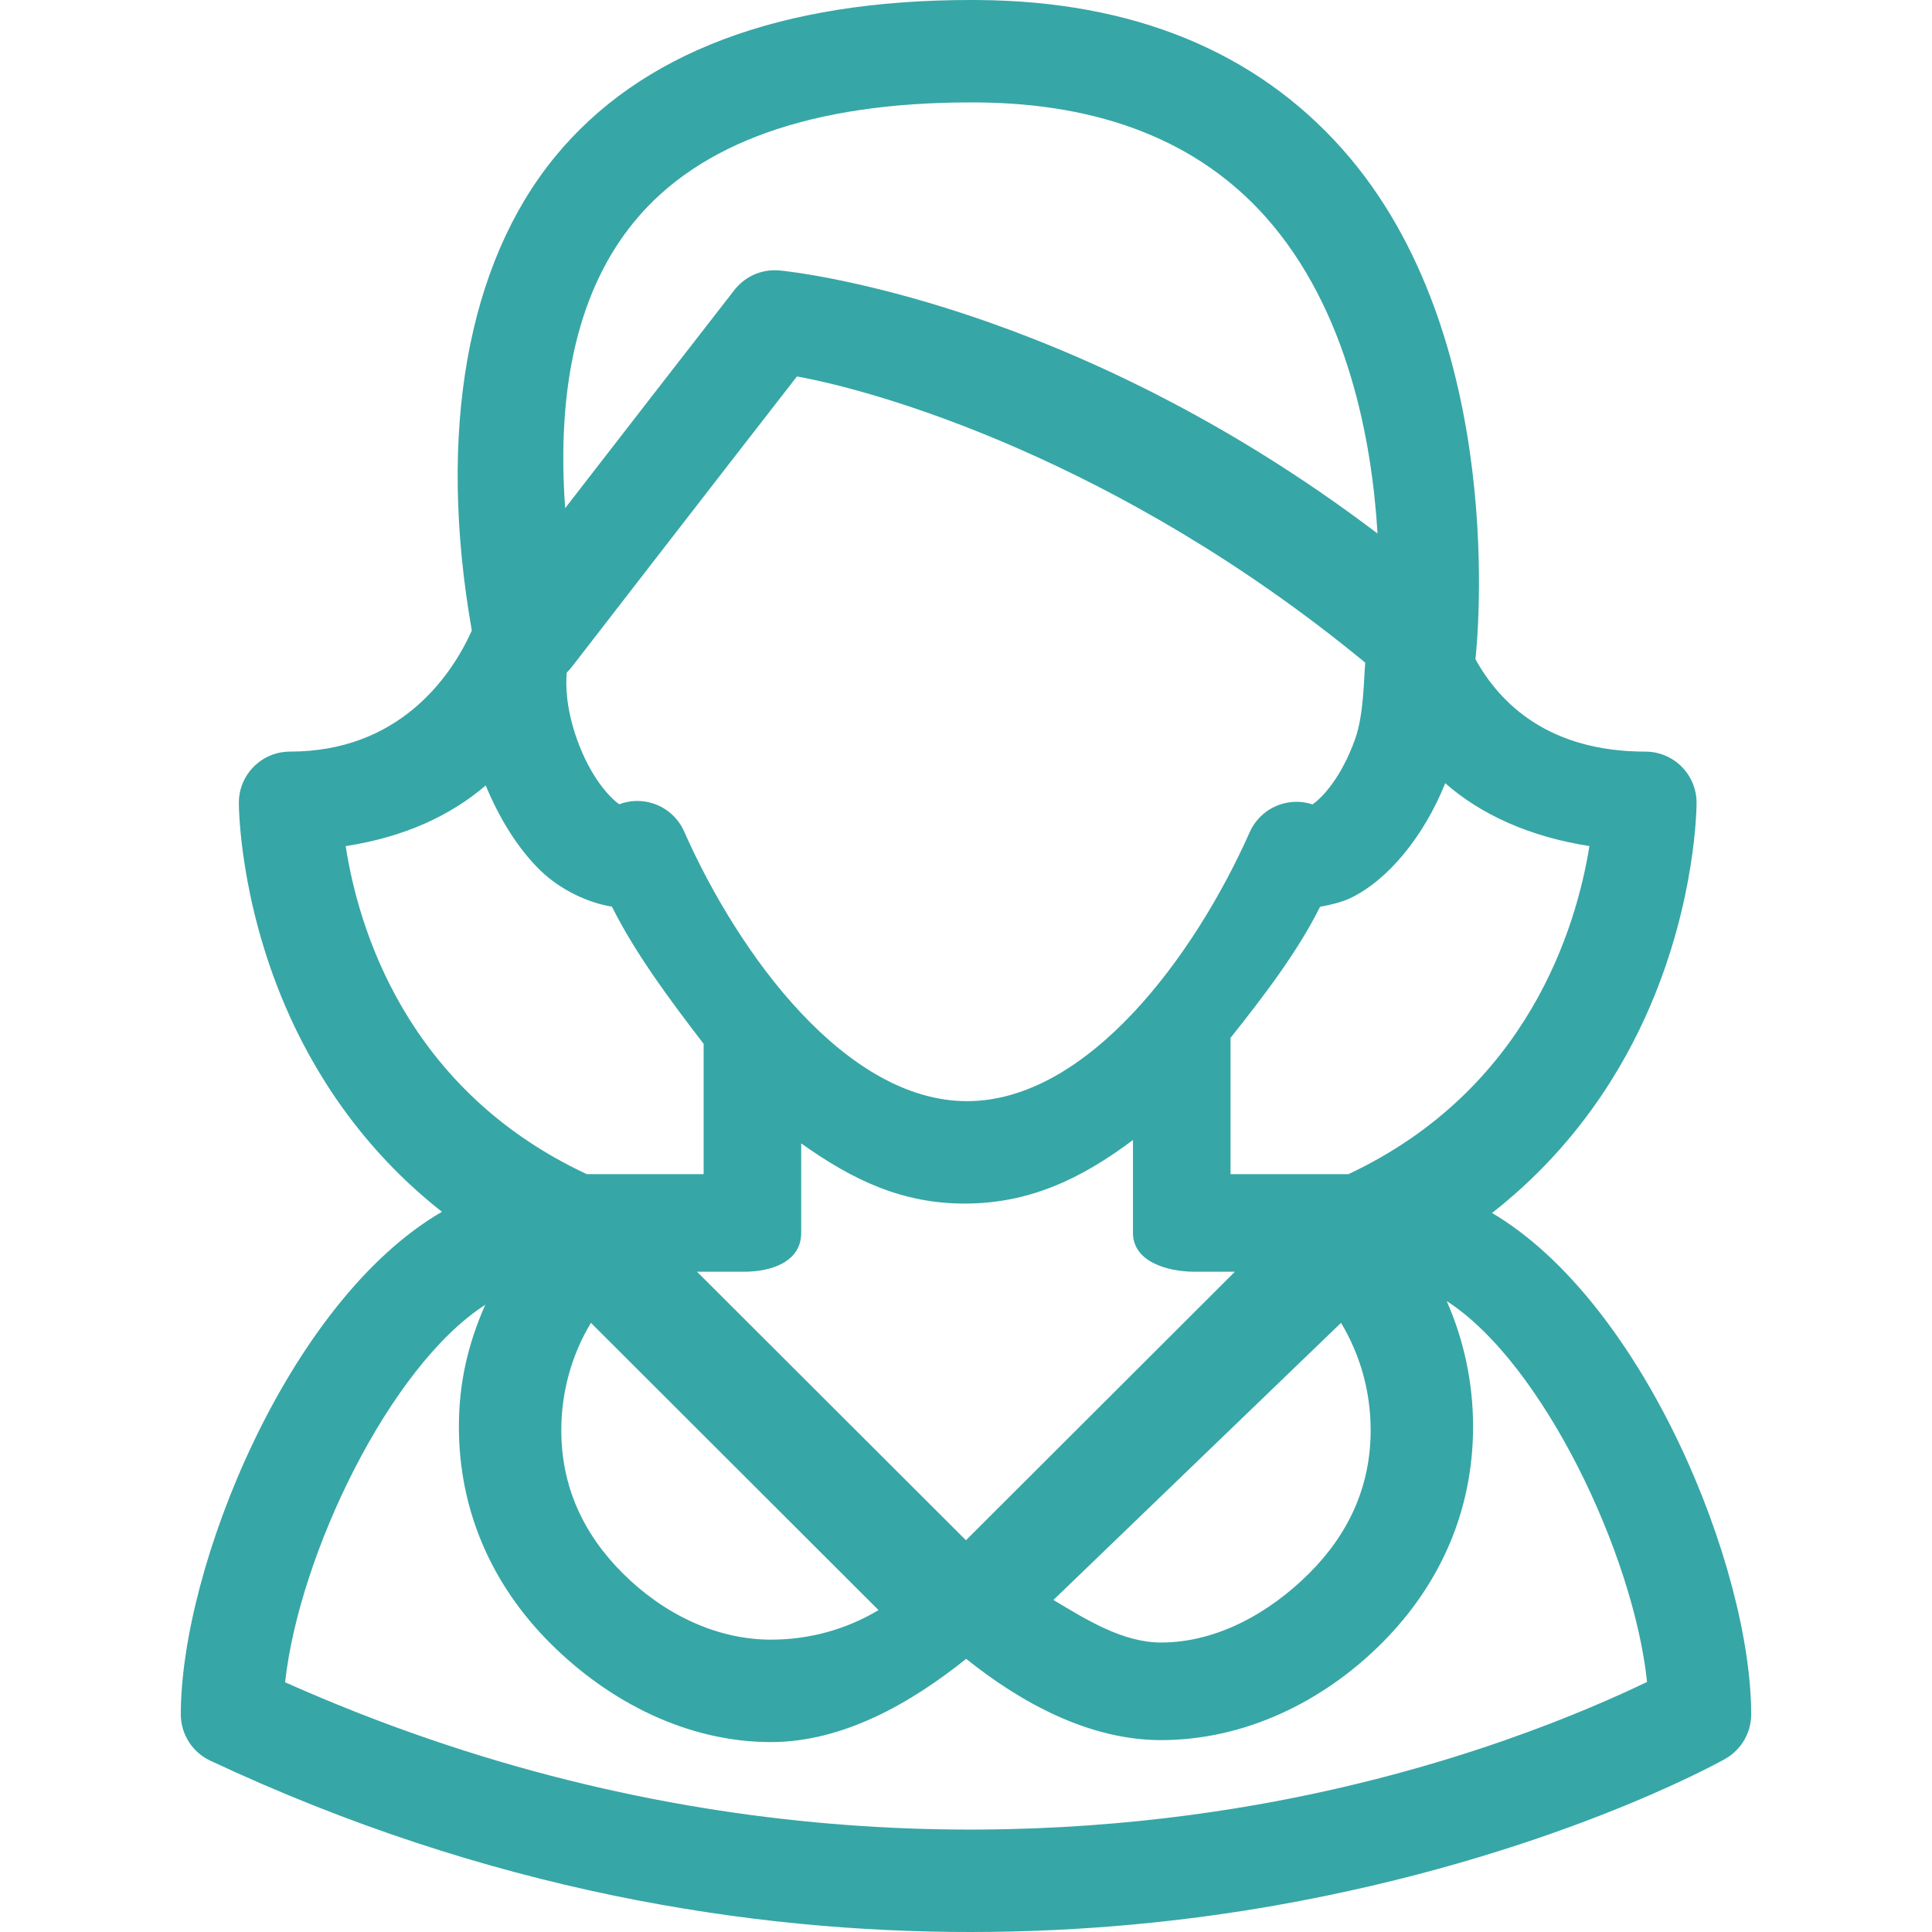
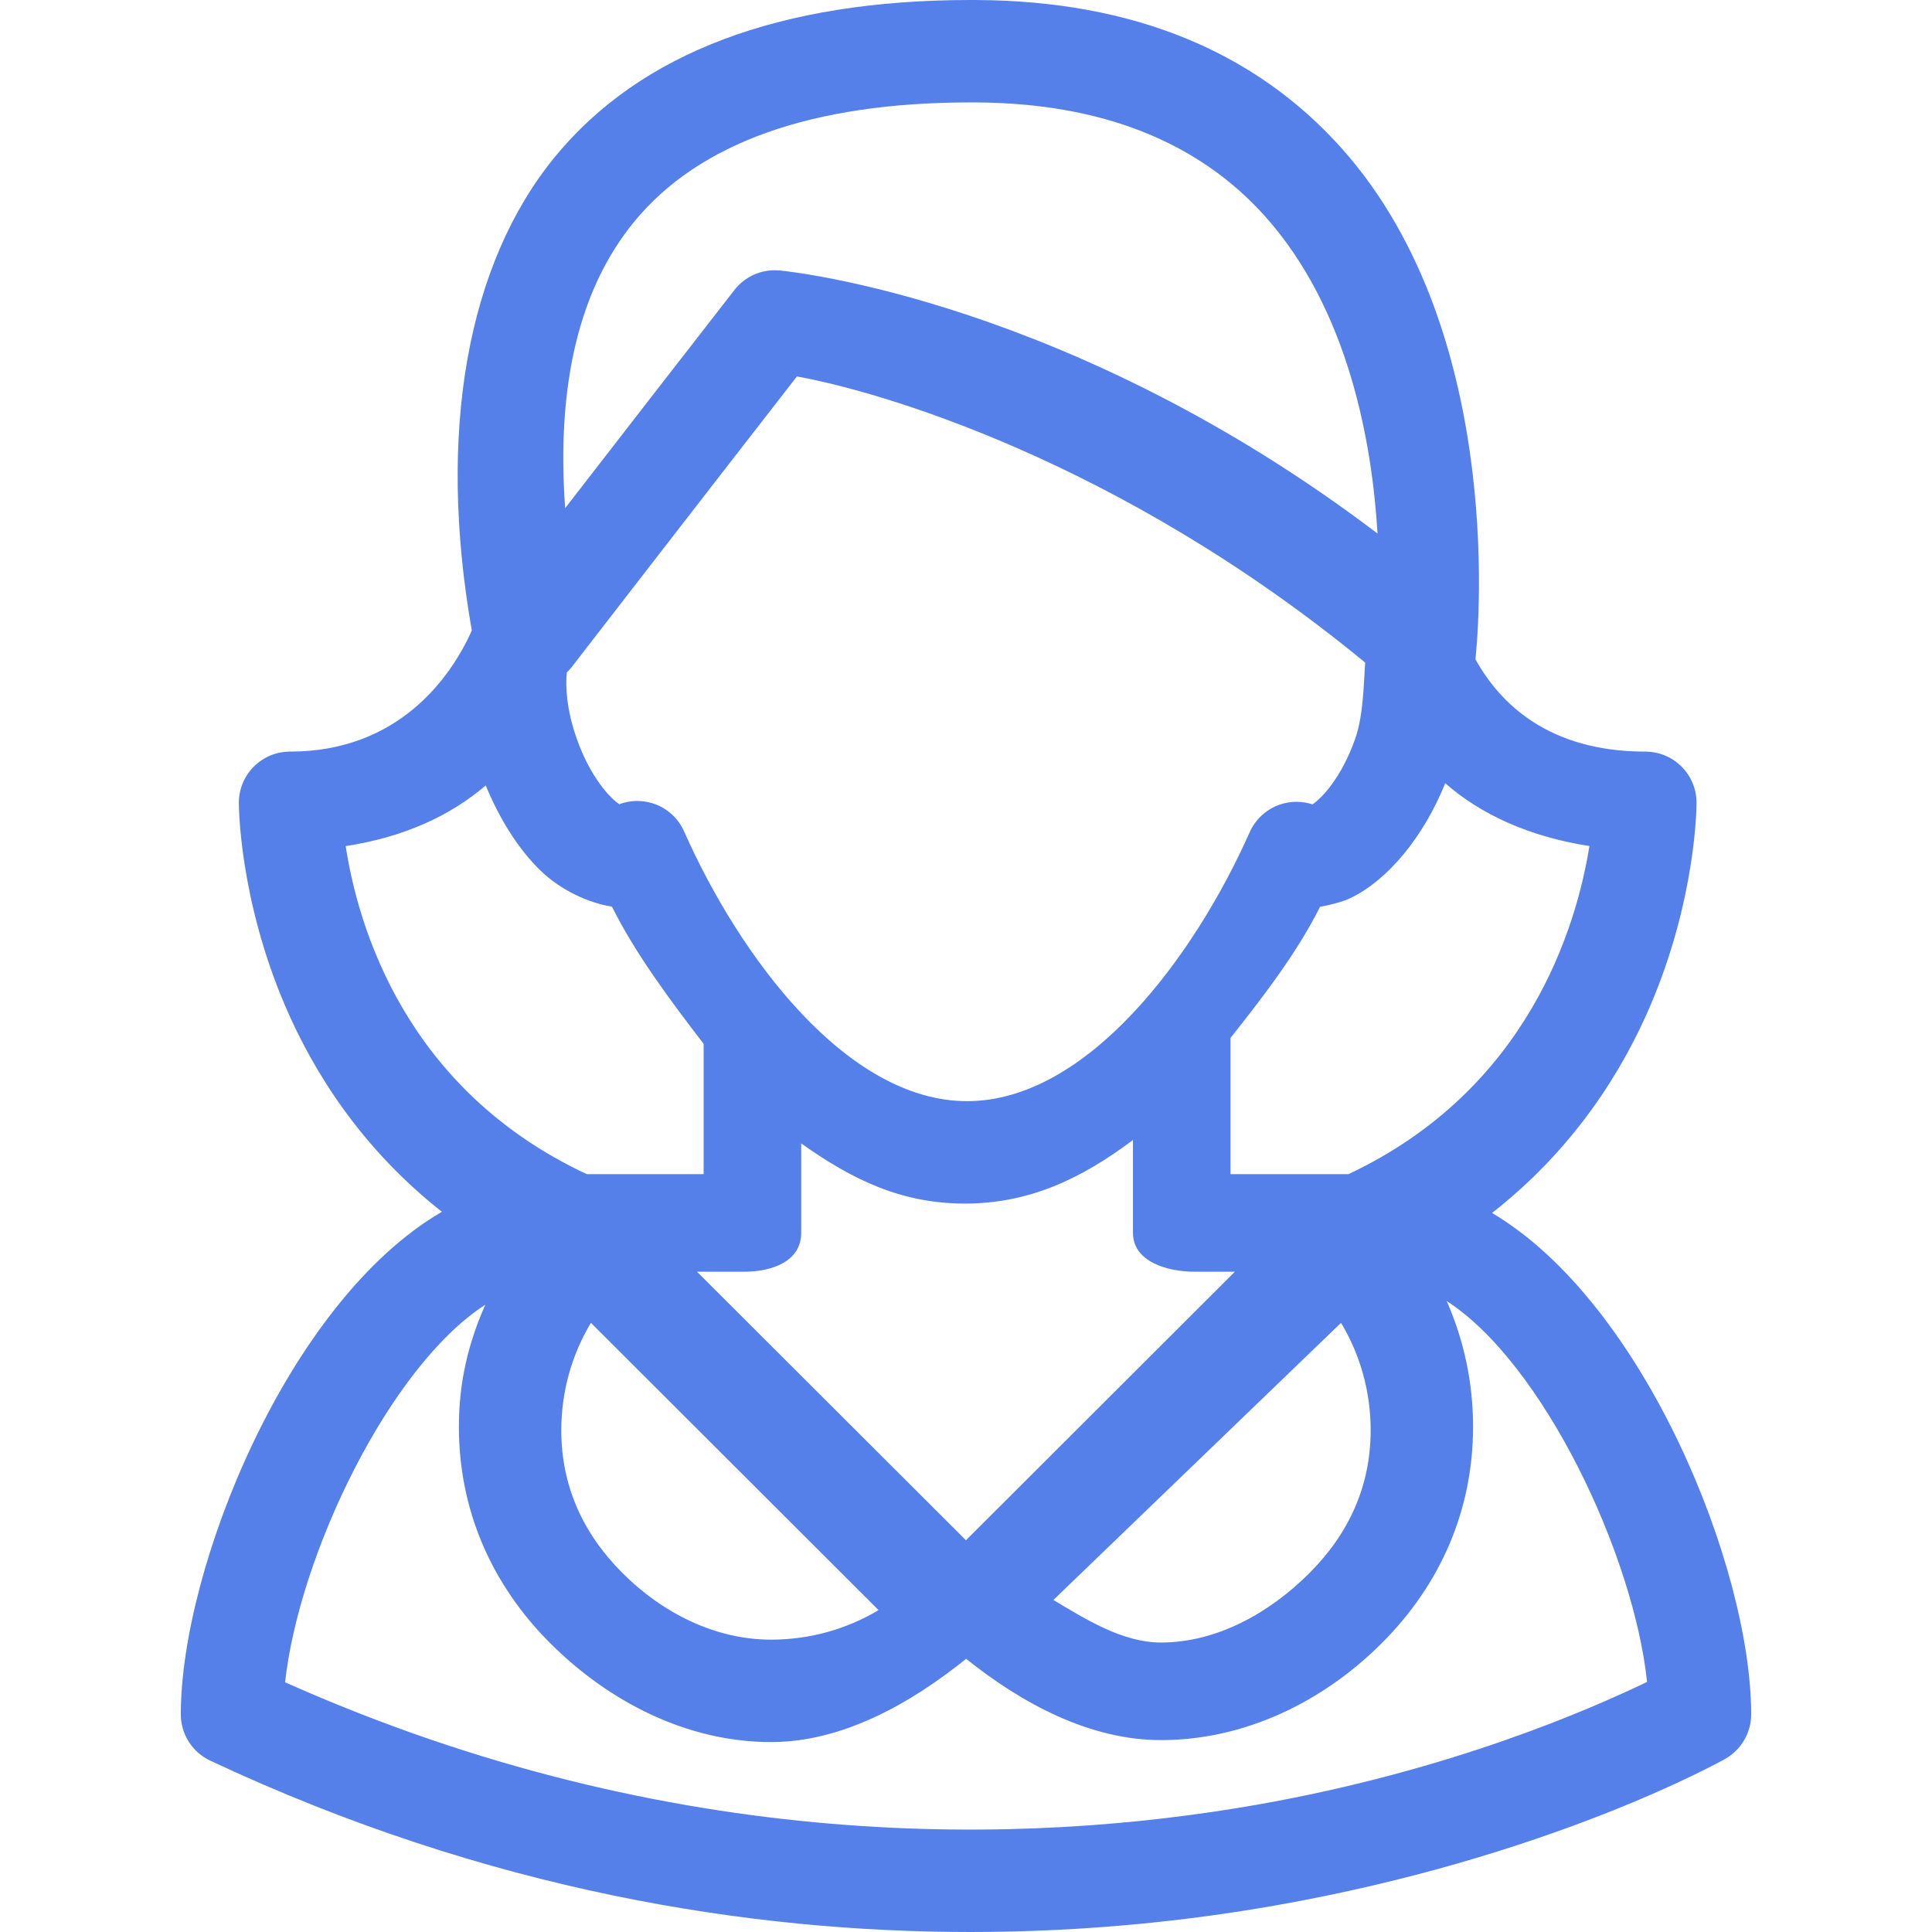
- <svg xmlns="http://www.w3.org/2000/svg" fill="#37a6a6" height="800px" width="800px" version="1.1" id="Capa_1" viewBox="0 0 297 297" xml:space="preserve">
+ <svg xmlns="http://www.w3.org/2000/svg" fill="#5680E9" height="800px" width="800px" version="1.1" id="Capa_1" viewBox="0 0 297 297" xml:space="preserve">
  <g id="SVGRepo_bgCarrier" stroke-width="0" />
  <g id="SVGRepo_tracerCarrier" stroke-linecap="round" stroke-linejoin="round" />
  <g id="SVGRepo_iconCarrier">
    <path d="M72.531,96.936c-3.342,7.445-11.435,18.605-27.942,18.605c-4.348,0-7.872,3.523-7.872,7.872 c0,0.596,0.081,14.793,7.131,31.242c4.219,9.843,11.535,21.753,24.086,31.63c-23.646,13.727-40.139,54.744-40.139,77.249 c0,3.052,1.765,5.829,4.527,7.125c42.84,20.111,83.233,26.342,116.846,26.341c17.693,0,33.512-1.728,46.811-4.065 c41.886-7.363,68.113-21.923,69.21-22.538c2.479-1.395,4.015-4.019,4.015-6.862c0-22.409-16.354-63.173-39.839-77.071 c12.688-9.911,20.067-21.906,24.311-31.808c7.05-16.449,7.131-30.647,7.131-31.242c0-4.349-3.523-7.872-7.872-7.872 c-14.778,0-22.305-7.302-26.12-14.199c0.209-1.926,5.311-49.507-20.515-78.484C192.932,7.859,174.106,0.17,150.347,0.004L149.218,0 c-29.291,0-50.794,8.115-63.914,24.119C71.862,40.516,67.155,66.315,72.531,96.936z M148.492,236.777L107.151,195.5h7.236 c4.349,0,8.779-1.614,8.779-5.963V175.77c8,5.7,15.56,9.251,25.138,9.251c9.867,0,17.862-3.764,25.862-9.77v14.285 c0,4.349,5.146,5.963,9.494,5.963h6.173L148.492,236.777z M90.841,203.357l44.214,44.16c-4.946,2.961-10.618,4.541-16.535,4.541 c-8.61,0-16.706-4.127-22.796-10.209c-6.084-6.074-9.435-13.372-9.436-21.962C86.287,213.979,87.871,208.297,90.841,203.357z M209.868,101.861c-0.222,2.748-0.226,7.994-1.537,11.71c-2.116,5.999-5.174,9.168-6.569,10.083 c-1.628-0.535-3.395-0.528-5.034,0.04c-2.06,0.714-3.732,2.249-4.618,4.241c-8.475,19.071-24.939,41.342-43.446,41.342 c-18.547,0-35.024-22.337-43.498-41.465c-0.917-2.07-2.682-3.646-4.842-4.323c-1.688-0.528-3.489-0.47-5.121,0.141 c-1.412-0.945-4.436-4.111-6.534-10.057c-1.566-4.442-1.757-7.994-1.542-10.191c0.279-0.267,0.543-0.557,0.785-0.87 c0.224-0.289,21.004-27.165,34.593-44.638C134.56,60.007,171.779,70.502,209.868,101.861z M206.153,203.357 c2.968,4.939,4.554,10.601,4.553,16.51c0,8.591-3.351,15.906-9.436,21.982c-6.088,6.08-14.183,10.65-22.793,10.65h-0.002 c-5.917,0-11.59-3.581-16.536-6.542L206.153,203.357z M244.336,130.061c-1.988,12.433-9.412,37.439-37.044,50.439h-18.125v-20.955 c5-6.281,10.304-13.203,13.761-20.148c1.353-0.241,3.305-0.685,4.652-1.327c5.751-2.747,11.298-9.461,14.589-17.669 C227.624,125.184,235.079,128.625,244.336,130.061z M97.479,34.101c9.986-12.18,27.394-18.357,51.739-18.357l1.018,0.004 c19.092,0.133,33.983,6.032,44.263,17.531c12.825,14.351,16.428,34.771,17.264,48.738c-47.105-35.735-89.939-40.249-91.896-40.438 c-0.253-0.024-0.505-0.036-0.756-0.036c-2.413,0-4.71,1.109-6.21,3.035c-7.37,9.463-17.978,23.149-26.021,33.54 C85.51,59.14,89.056,44.377,97.479,34.101z M53.141,130.069c9.059-1.396,16.115-4.698,21.529-9.325 c2.122,5.163,5.069,9.852,8.438,13.104c3.171,3.064,7.493,4.989,10.961,5.524c3.623,7.273,9.099,14.59,14.099,21.095V180.5H90.213 C62.361,167.5,55.053,142.52,53.141,130.069z M193.253,277.429c-35.382,6.221-89.655,7.843-149.426-18.818 c2.145-19.572,16.025-48.528,30.772-58.035c-2.65,6.009-4.056,11.981-4.055,18.745c0.001,12.799,4.992,24.25,14.056,33.297 c9.061,9.051,21.107,15.186,33.92,15.186c11.045,0,21.516-5.979,30.002-12.798c8.476,6.787,18.927,12.495,29.952,12.495 c0.002,0,0.002,0,0.004,0c12.811,0,24.857-5.832,33.919-14.883c9.063-9.049,14.054-20.496,14.054-33.297 c0-6.762-1.405-13.308-4.055-19.315c14.807,9.54,28.74,38.974,30.802,58.553C244.515,262.725,223.084,272.184,193.253,277.429z" />
  </g>
</svg>
